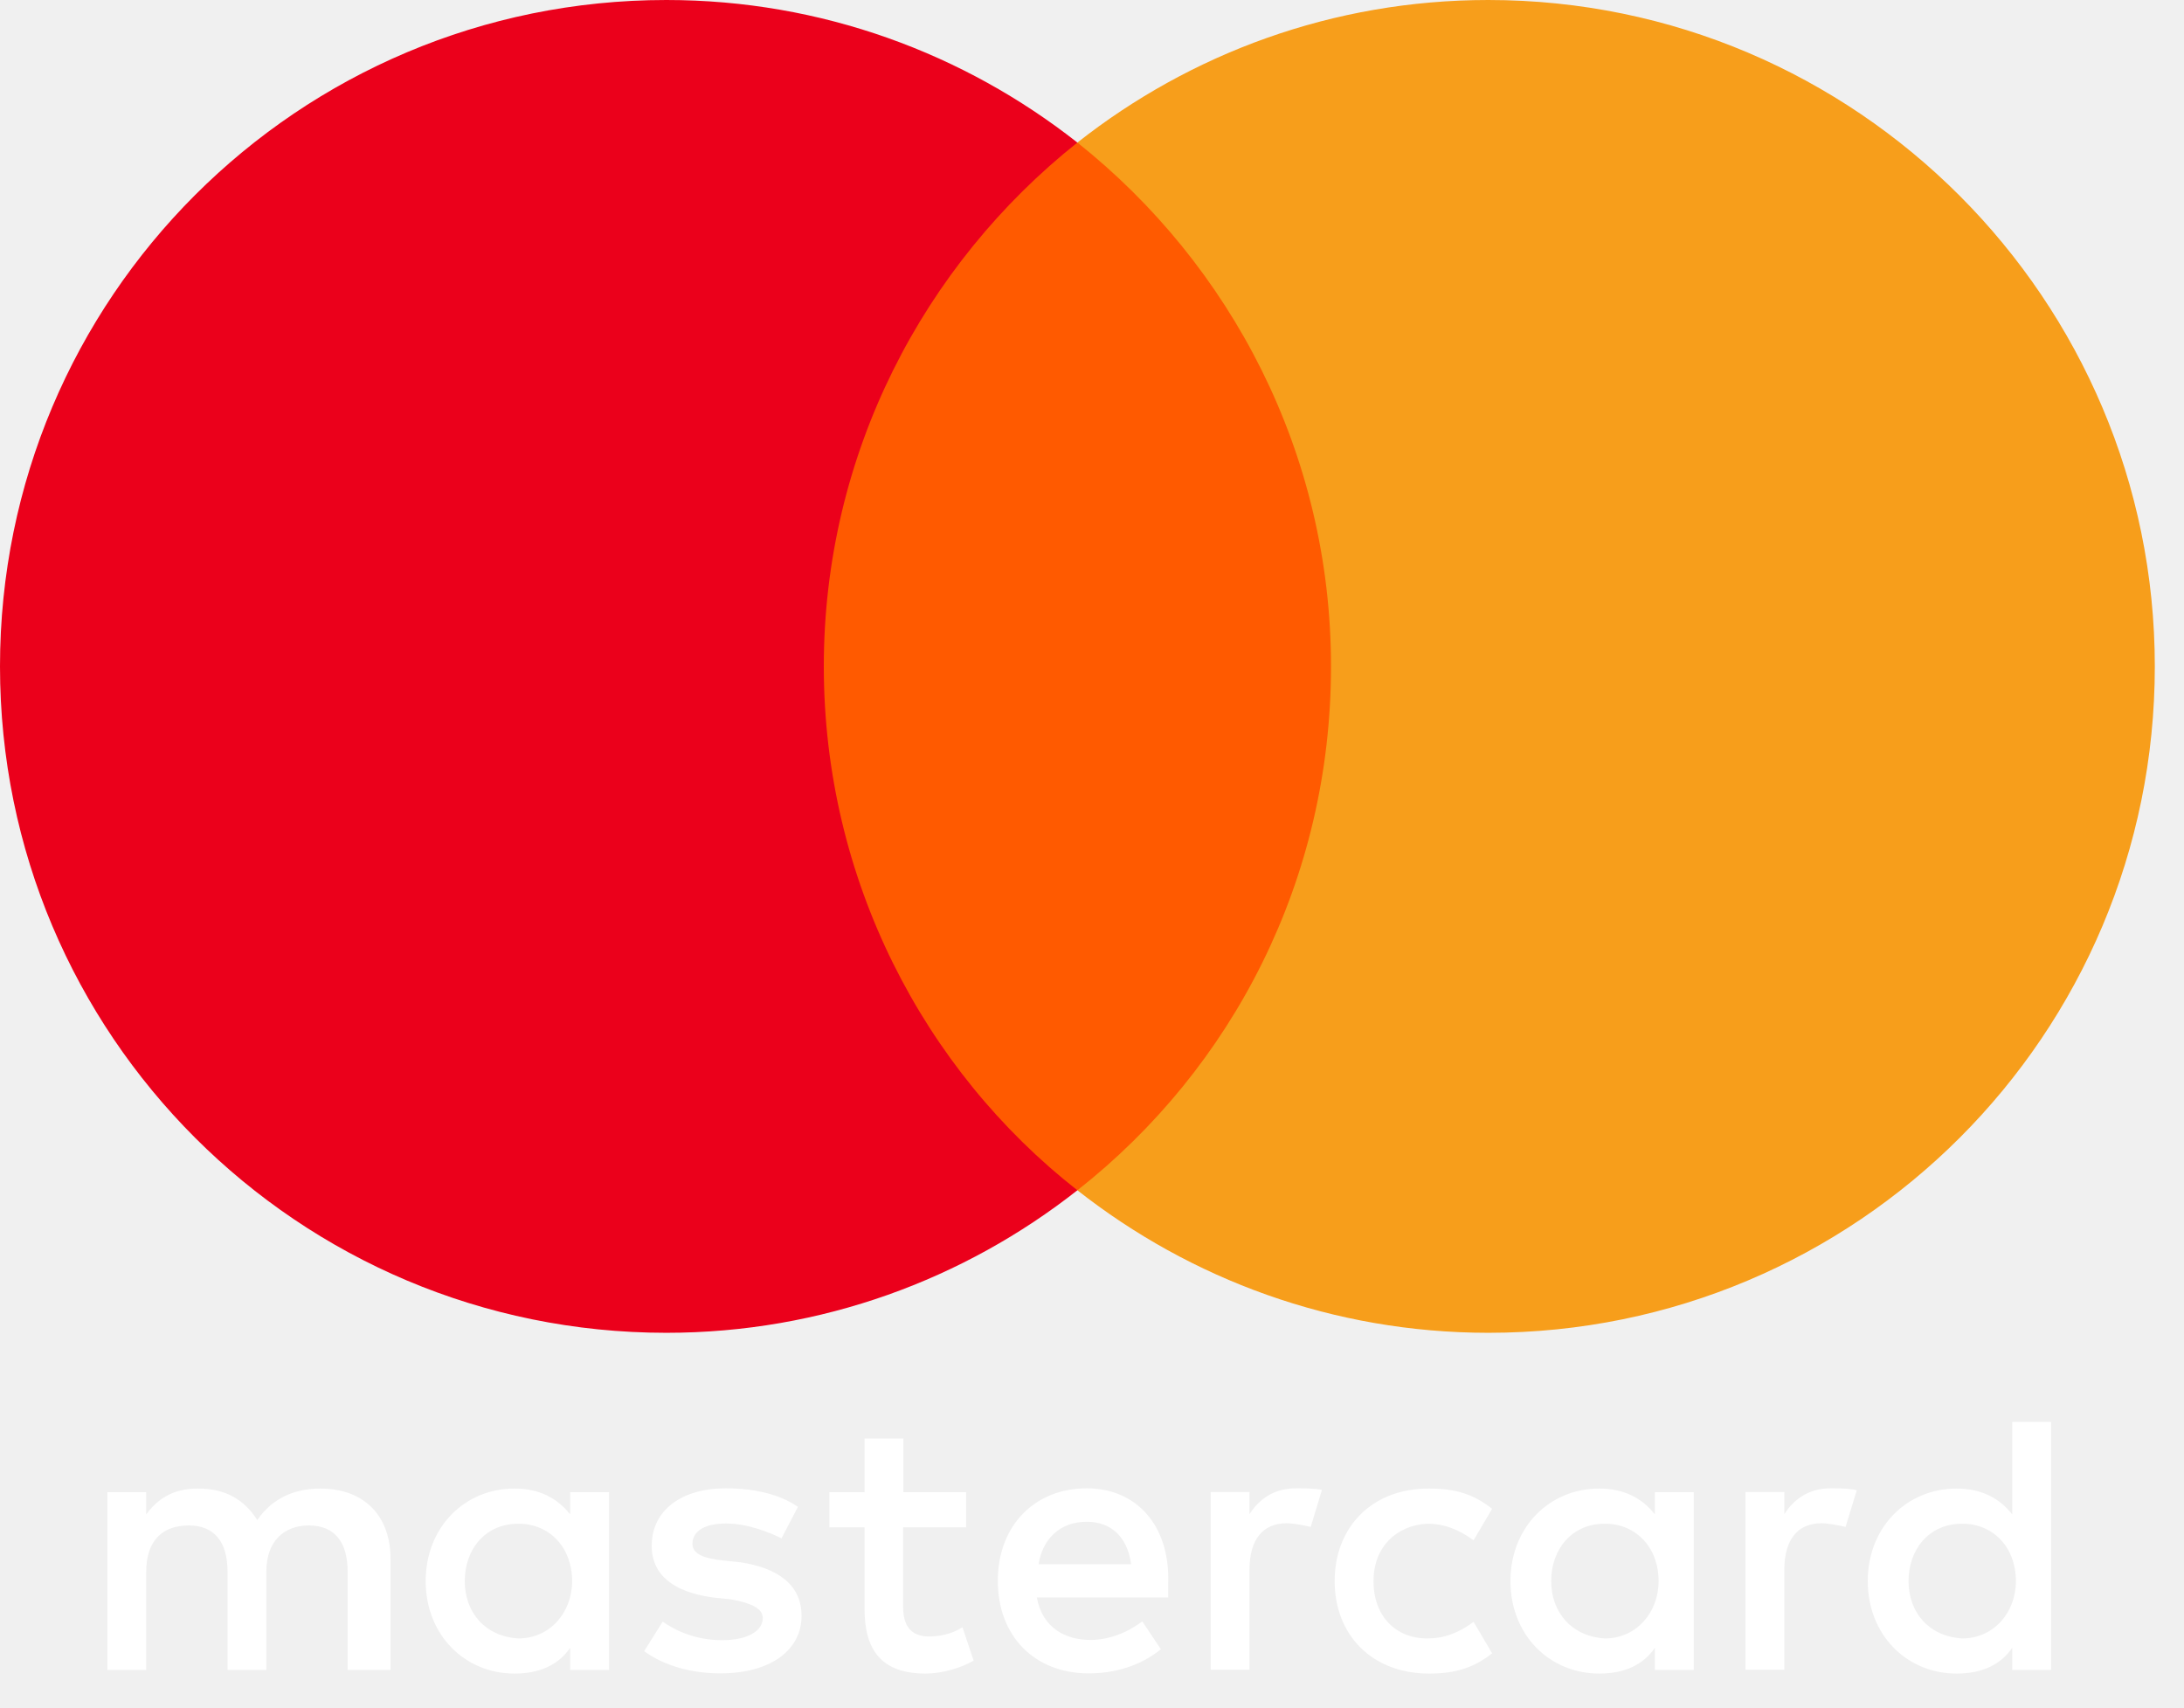
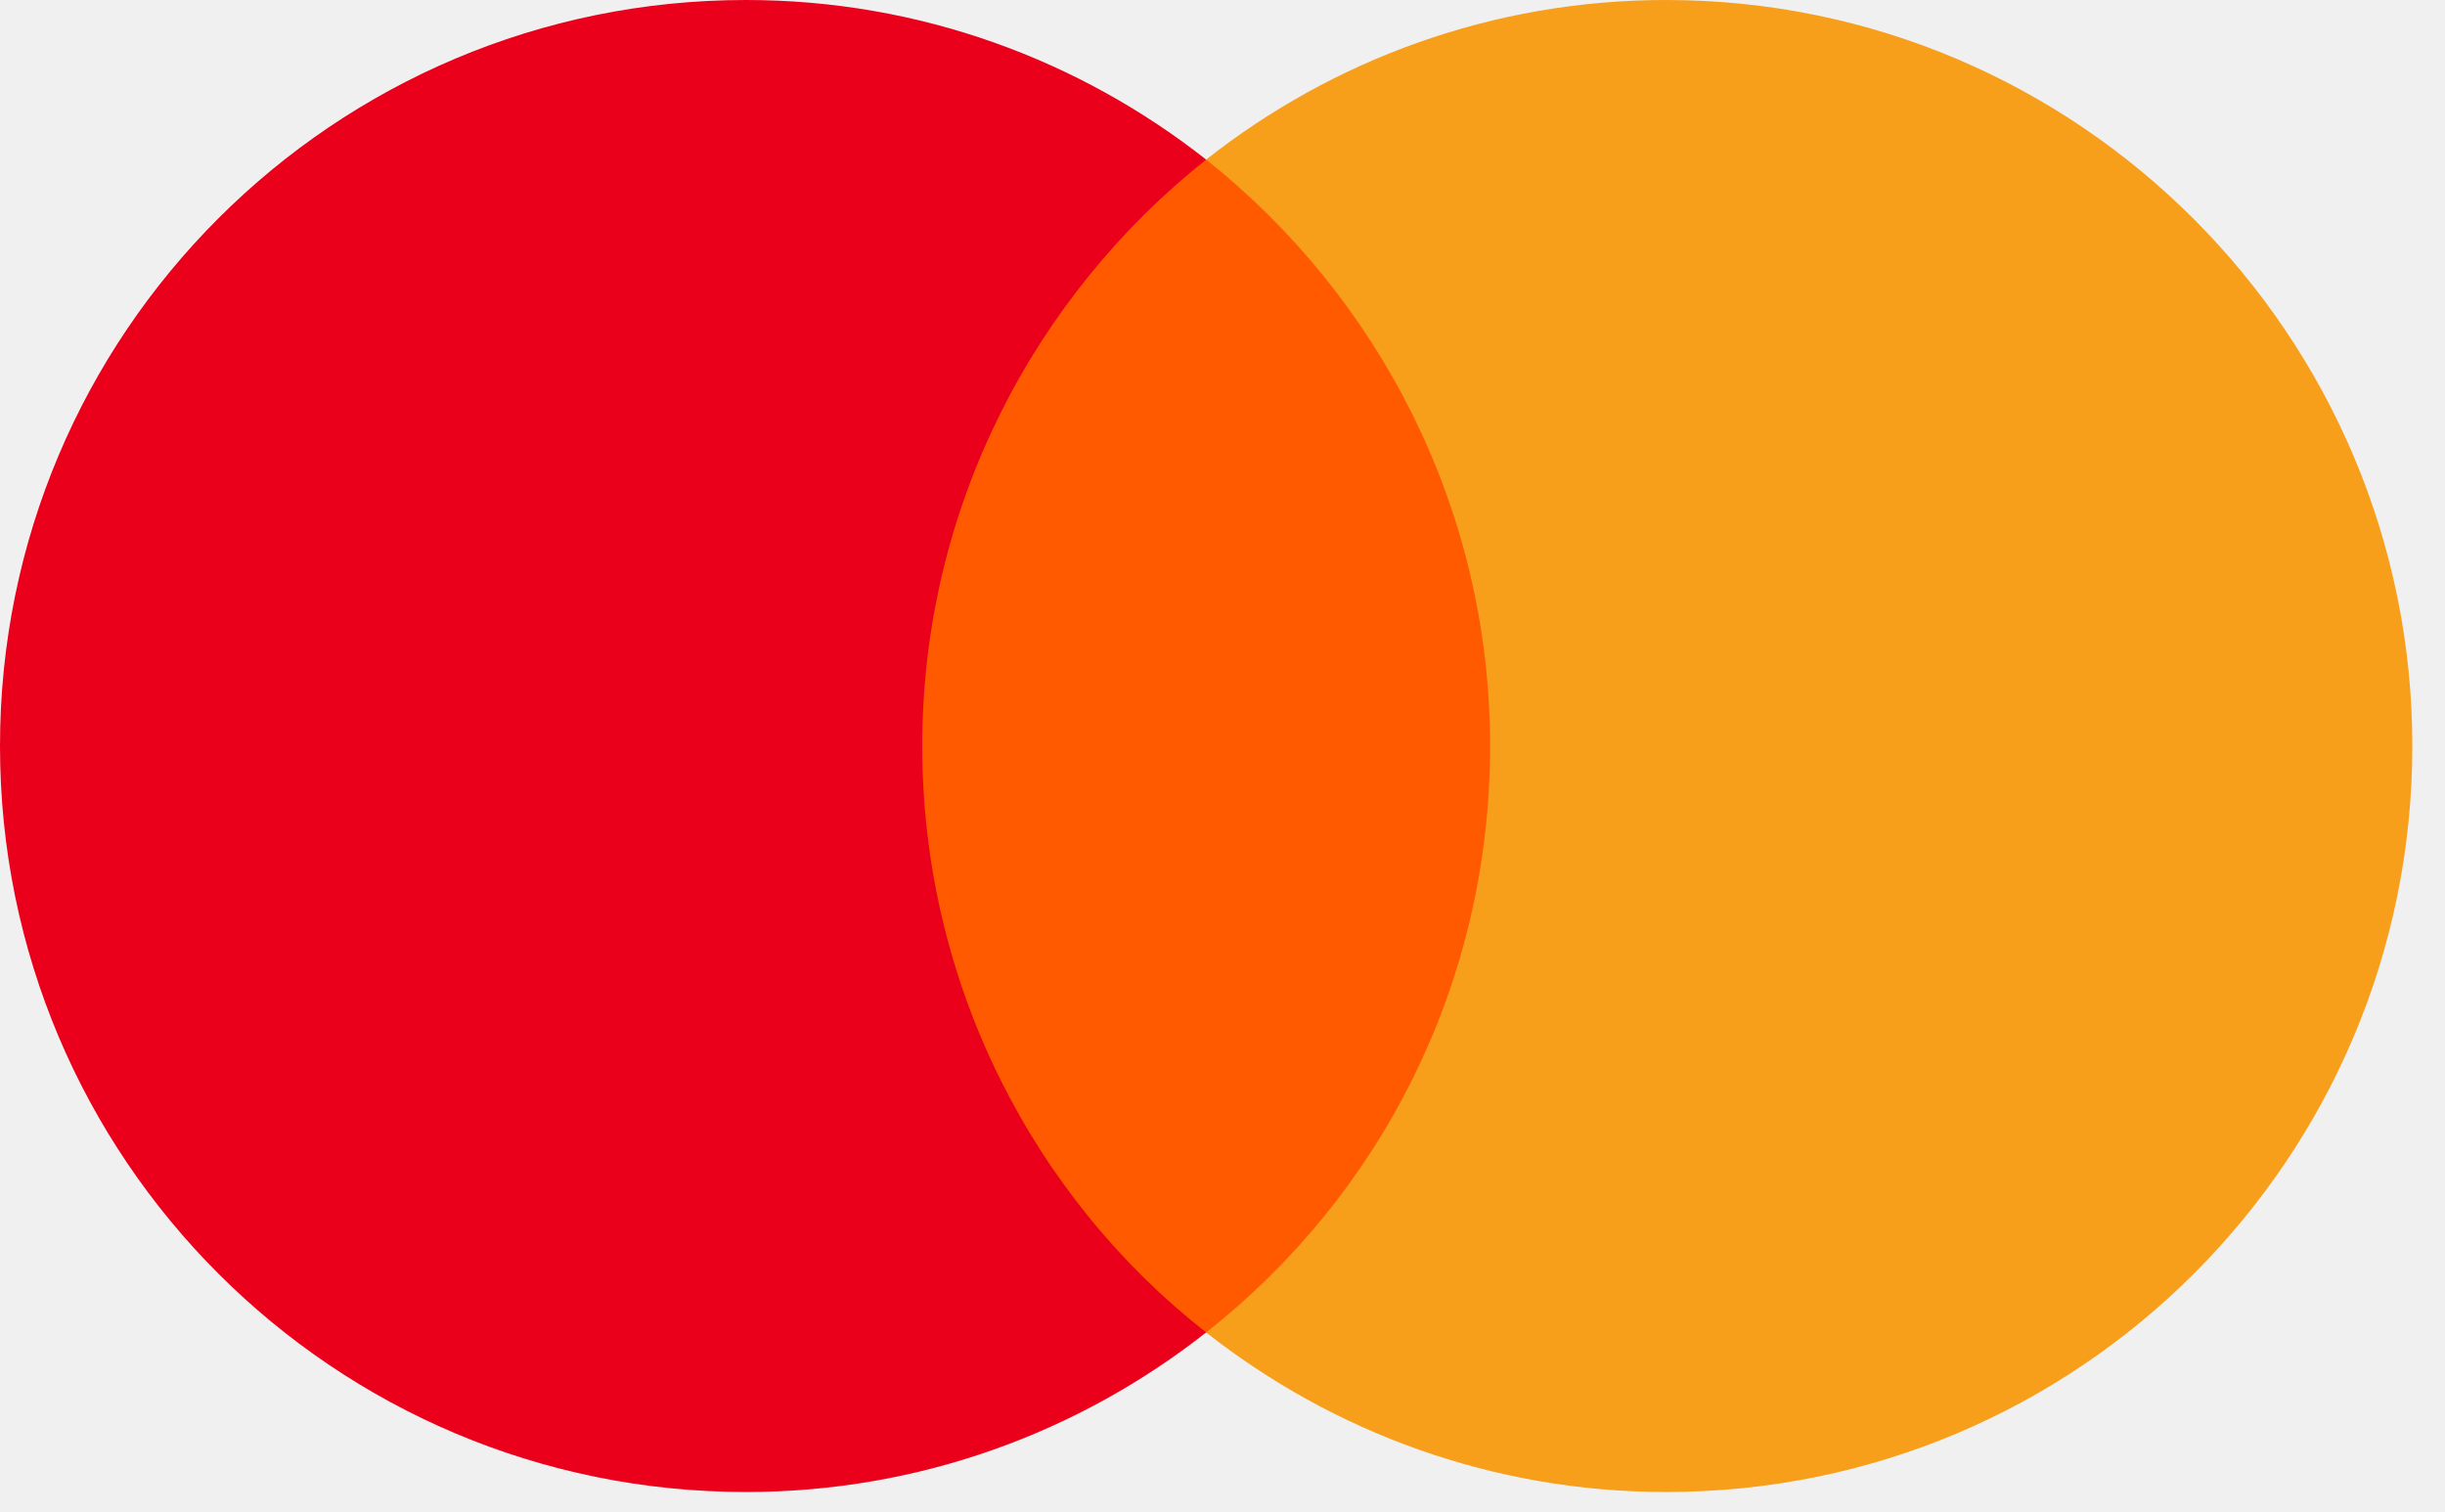
- <svg xmlns="http://www.w3.org/2000/svg" width="55" height="43" viewBox="0 0 55 43" fill="none">
-   <g clip-path="url(#clip0_77_2026)">
-     <path d="M9.835 42.051V39.254C9.835 38.184 9.184 37.484 8.065 37.484C7.505 37.484 6.897 37.668 6.479 38.277C6.153 37.766 5.686 37.484 4.986 37.484C4.518 37.484 4.051 37.625 3.682 38.136V37.576H2.705V42.051H3.682V39.58C3.682 38.787 4.1 38.413 4.752 38.413C5.404 38.413 5.73 38.831 5.73 39.58V42.051H6.707V39.58C6.707 38.787 7.174 38.413 7.777 38.413C8.429 38.413 8.755 38.831 8.755 39.58V42.051H9.835ZM24.335 37.576H22.75V36.224H21.772V37.576H20.887V38.461H21.772V40.514C21.772 41.541 22.19 42.143 23.309 42.143C23.727 42.143 24.194 42.002 24.52 41.818L24.238 40.976C23.955 41.16 23.63 41.209 23.396 41.209C22.929 41.209 22.744 40.927 22.744 40.465V38.461H24.33V37.576H24.335ZM32.634 37.478C32.074 37.478 31.7 37.761 31.466 38.13V37.571H30.489V42.046H31.466V39.526C31.466 38.782 31.792 38.358 32.4 38.358C32.585 38.358 32.819 38.407 33.008 38.45L33.291 37.516C33.095 37.478 32.819 37.478 32.634 37.478ZM20.094 37.945C19.627 37.62 18.975 37.478 18.275 37.478C17.156 37.478 16.412 38.038 16.412 38.923C16.412 39.667 16.971 40.091 17.949 40.226L18.416 40.275C18.926 40.367 19.209 40.509 19.209 40.742C19.209 41.068 18.834 41.302 18.182 41.302C17.531 41.302 17.015 41.068 16.689 40.835L16.222 41.579C16.732 41.953 17.433 42.138 18.134 42.138C19.437 42.138 20.186 41.53 20.186 40.693C20.186 39.901 19.578 39.482 18.649 39.341L18.182 39.292C17.764 39.243 17.438 39.151 17.438 38.874C17.438 38.548 17.764 38.364 18.28 38.364C18.84 38.364 19.399 38.597 19.681 38.738L20.094 37.945ZM46.102 37.478C45.543 37.478 45.168 37.761 44.935 38.13V37.571H43.957V42.046H44.935V39.526C44.935 38.782 45.261 38.358 45.869 38.358C46.053 38.358 46.287 38.407 46.477 38.45L46.759 37.527C46.569 37.478 46.292 37.478 46.102 37.478ZM33.611 39.814C33.611 41.166 34.545 42.143 35.99 42.143C36.642 42.143 37.109 42.002 37.576 41.633L37.109 40.84C36.734 41.122 36.365 41.258 35.941 41.258C35.148 41.258 34.589 40.699 34.589 39.814C34.589 38.972 35.148 38.413 35.941 38.369C36.359 38.369 36.734 38.51 37.109 38.787L37.576 37.994C37.109 37.62 36.642 37.484 35.99 37.484C34.545 37.478 33.611 38.461 33.611 39.814ZM42.654 39.814V37.576H41.676V38.136C41.35 37.717 40.883 37.484 40.275 37.484C39.015 37.484 38.038 38.461 38.038 39.814C38.038 41.166 39.015 42.143 40.275 42.143C40.927 42.143 41.394 41.91 41.676 41.492V42.051H42.654V39.814ZM39.064 39.814C39.064 39.021 39.574 38.369 40.416 38.369C41.209 38.369 41.769 38.977 41.769 39.814C41.769 40.606 41.209 41.258 40.416 41.258C39.58 41.209 39.064 40.601 39.064 39.814ZM27.366 37.478C26.062 37.478 25.128 38.413 25.128 39.808C25.128 41.209 26.062 42.138 27.415 42.138C28.067 42.138 28.718 41.953 29.234 41.53L28.767 40.829C28.392 41.112 27.925 41.296 27.464 41.296C26.855 41.296 26.253 41.014 26.111 40.226H29.419C29.419 40.085 29.419 39.993 29.419 39.852C29.462 38.413 28.62 37.478 27.366 37.478ZM27.366 38.32C27.974 38.32 28.392 38.695 28.485 39.39H26.155C26.247 38.787 26.665 38.32 27.366 38.32ZM51.653 39.814V35.806H50.675V38.136C50.349 37.717 49.882 37.484 49.274 37.484C48.014 37.484 47.036 38.461 47.036 39.814C47.036 41.166 48.014 42.143 49.274 42.143C49.925 42.143 50.393 41.91 50.675 41.492V42.051H51.653V39.814ZM48.063 39.814C48.063 39.021 48.573 38.369 49.415 38.369C50.208 38.369 50.767 38.977 50.767 39.814C50.767 40.606 50.208 41.258 49.415 41.258C48.573 41.209 48.063 40.601 48.063 39.814ZM15.337 39.814V37.576H14.359V38.136C14.033 37.717 13.566 37.484 12.958 37.484C11.698 37.484 10.72 38.461 10.72 39.814C10.72 41.166 11.698 42.143 12.958 42.143C13.61 42.143 14.077 41.91 14.359 41.492V42.051H15.337V39.814ZM11.704 39.814C11.704 39.021 12.214 38.369 13.056 38.369C13.849 38.369 14.408 38.977 14.408 39.814C14.408 40.606 13.849 41.258 13.056 41.258C12.214 41.209 11.704 40.601 11.704 39.814Z" fill="white" />
-     <path d="M34.453 3.59H19.768V29.973H34.453V3.59Z" fill="#FF5A00" />
-     <path d="M20.746 16.781C20.746 11.421 23.266 6.664 27.132 3.59C24.287 1.352 20.697 0 16.781 0C7.505 0 0 7.505 0 16.781C0 26.057 7.505 33.562 16.781 33.562C20.697 33.562 24.287 32.21 27.132 29.973C23.26 26.942 20.746 22.141 20.746 16.781Z" fill="#EB001B" />
-     <path d="M54.265 16.781C54.265 26.057 46.759 33.562 37.483 33.562C33.568 33.562 29.978 32.21 27.132 29.973C31.048 26.893 33.519 22.141 33.519 16.781C33.519 11.421 30.999 6.664 27.132 3.59C29.973 1.352 33.562 0 37.478 0C46.759 0 54.265 7.554 54.265 16.781Z" fill="#F79E1B" />
-   </g>
-   <defs>
-     <clipPath id="clip0_77_2026">
-       <rect width="54.265" height="42.143" fill="white" />
-     </clipPath>
-   </defs>
+ <svg xmlns="http://www.w3.org/2000/svg" width="55" height="34" viewBox="0 0 55 34" fill="none">
+   <path d="M34.453 3.59H19.768V29.973H34.453V3.59Z" fill="#FF5A00" />
+   <path d="M20.746 16.781C20.746 11.421 23.266 6.664 27.132 3.59C24.287 1.352 20.697 0 16.781 0C7.505 0 0 7.505 0 16.781C0 26.057 7.505 33.562 16.781 33.562C20.697 33.562 24.287 32.21 27.132 29.973C23.26 26.942 20.746 22.141 20.746 16.781Z" fill="#EB001B" />
+   <path d="M54.265 16.781C54.265 26.057 46.759 33.562 37.483 33.562C33.568 33.562 29.978 32.21 27.132 29.973C31.048 26.893 33.519 22.141 33.519 16.781C33.519 11.421 30.999 6.664 27.132 3.59C29.973 1.352 33.562 0 37.478 0C46.759 0 54.265 7.554 54.265 16.781Z" fill="#F79E1B" />
</svg>
